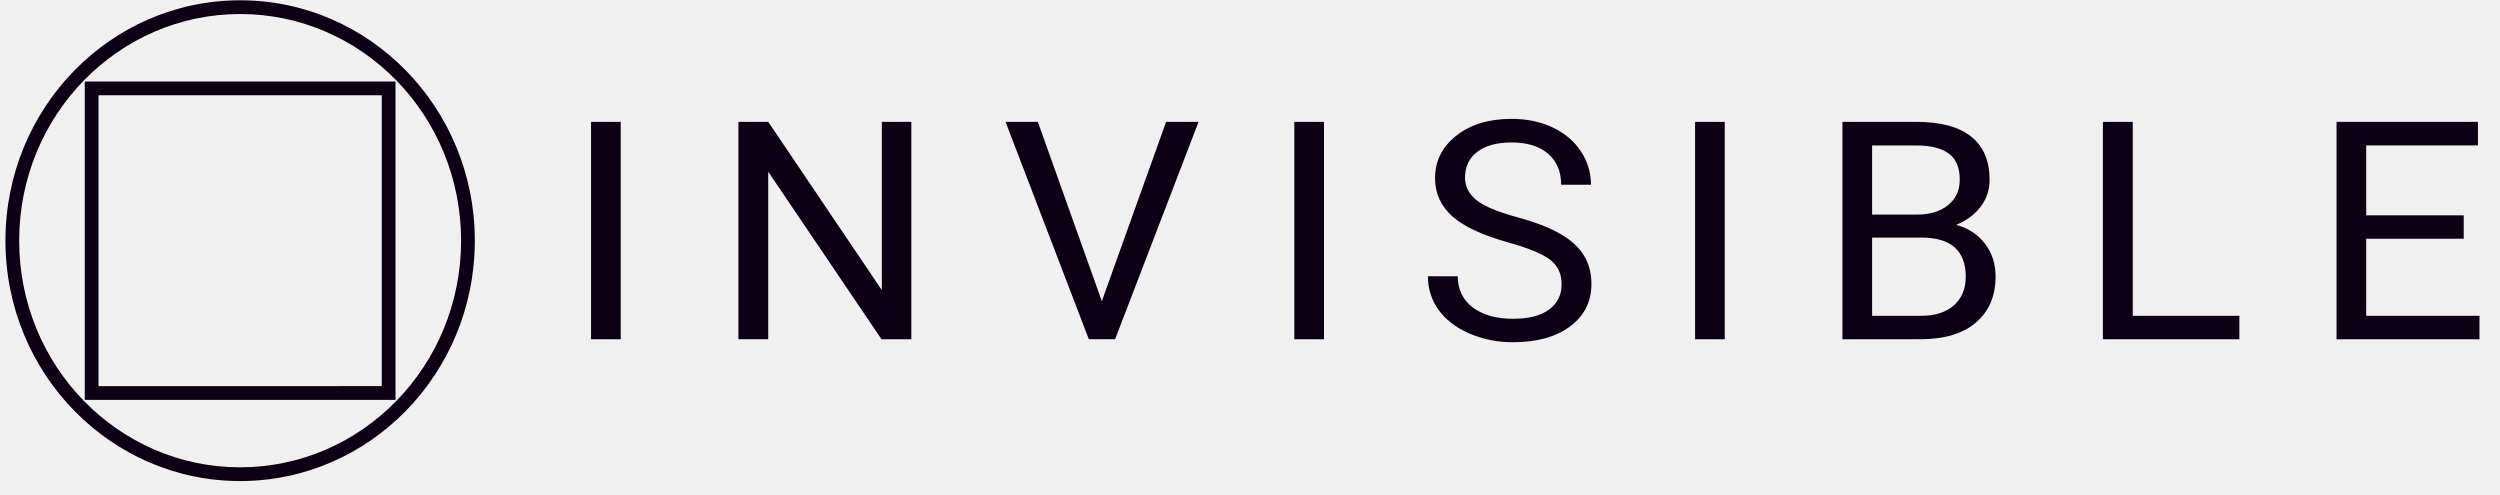
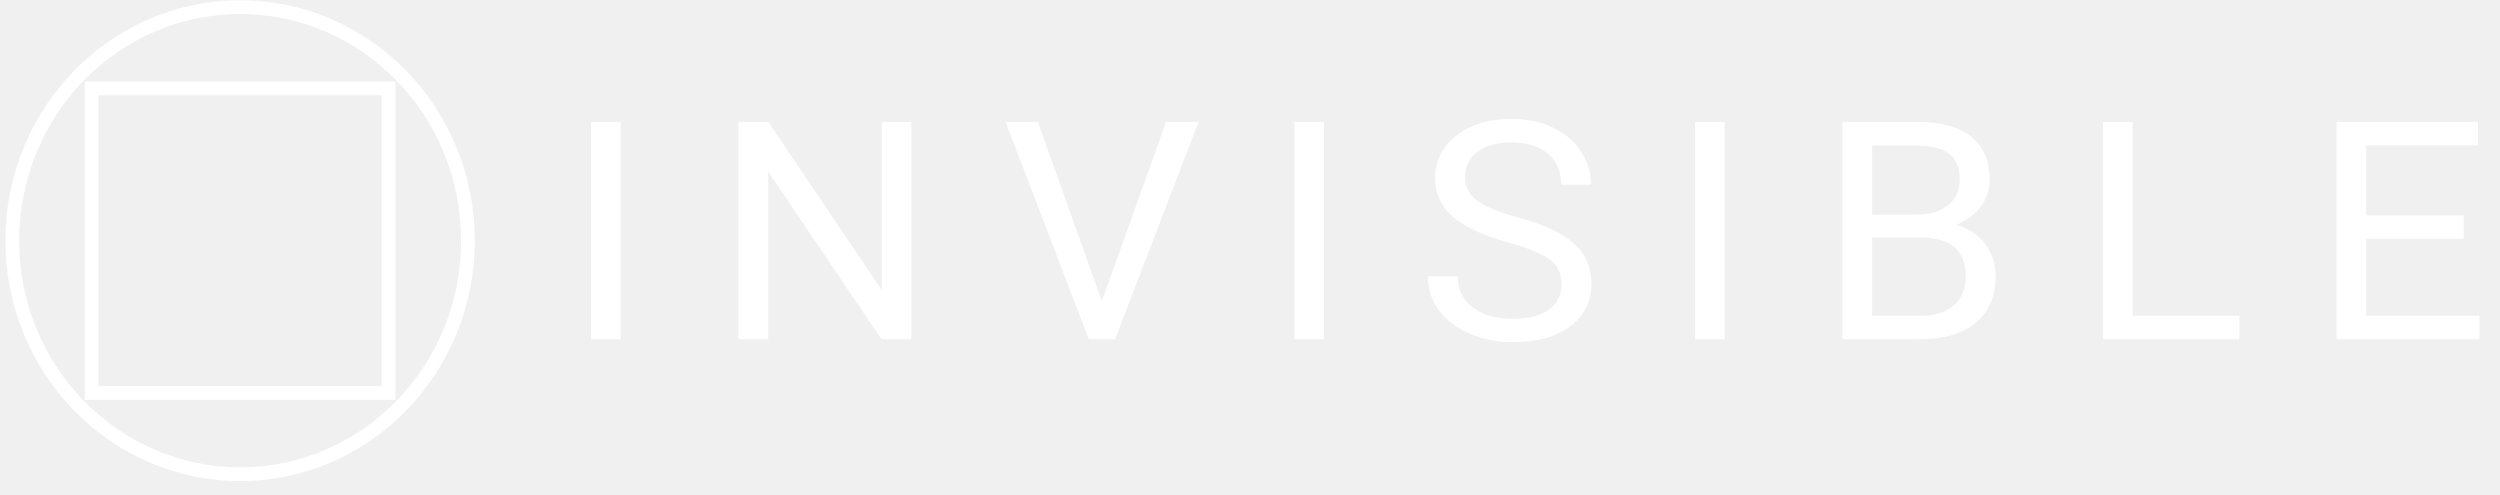
<svg xmlns="http://www.w3.org/2000/svg" width="182" height="36" fill="none" viewBox="0.5 0 182 36">
-   <path fill="#0C0114" fill-rule="evenodd" d="M17.982 1.021c-8.857 0-16.086 7.36-16.086 16.5s7.23 16.5 16.086 16.5 16.085-7.36 16.085-16.5-7.23-16.5-16.085-16.5M.896 17.521c0-9.67 7.655-17.5 17.086-17.5s17.085 7.83 17.085 17.5-7.655 17.5-17.085 17.5S.896 27.193.896 17.522m44.791 7.175h-2.16V8.87h2.16zm21.158 0h-2.171L56.427 12.5v12.196h-2.171V8.87h2.171l8.27 12.25V8.87h2.148zm13.868-2.772 4.68-13.054h2.362L81.68 24.696h-1.913L73.703 8.87h2.352zm16.173 2.772h-2.16V8.87h2.16zm13.395-7.055q-2.78-.771-4.05-1.89-1.26-1.131-1.26-2.783 0-1.87 1.541-3.087 1.553-1.23 4.028-1.229 1.687 0 3.004.63 1.327.63 2.047 1.74a4.3 4.3 0 0 1 .731 2.424h-2.171q0-1.435-.945-2.25-.945-.825-2.666-.826-1.598 0-2.498.685-.888.674-.889 1.88 0 .967.844 1.641.855.663 2.892 1.218 2.046.555 3.195 1.228 1.158.663 1.71 1.554.562.892.562 2.098 0 1.925-1.552 3.087-1.552 1.152-4.152 1.152a8 8 0 0 1-3.15-.62q-1.463-.63-2.261-1.717a4.1 4.1 0 0 1-.788-2.467h2.172q0 1.435 1.091 2.271 1.103.827 2.936.827 1.71 0 2.622-.674.91-.675.911-1.837 0-1.163-.844-1.794-.844-.641-3.06-1.26m15.78 7.055h-2.16V8.87h2.16zm8.568 0V8.87h5.355q2.668 0 4.005 1.065 1.351 1.064 1.351 3.152a3.17 3.17 0 0 1-.652 1.967q-.653.848-1.778 1.316 1.327.358 2.091 1.37.777 1 .777 2.39.001 2.13-1.429 3.348-1.428 1.218-4.039 1.218zm2.161-7.402v5.695h3.566q1.507 0 2.373-.75.878-.76.878-2.087 0-2.858-3.217-2.858zm0-1.674h3.261q1.42 0 2.262-.685.856-.685.856-1.859 0-1.305-.789-1.891-.786-.598-2.396-.598h-3.194zm18.975 7.37h7.761v1.706h-9.934V8.87h2.173zm24.094-5.61h-7.1v5.61h8.247v1.706H170.6V8.87h10.294v1.717h-8.135v5.087h7.1zM7.172 5.935h-.5v23.174h22.62V5.934zm.5 22.174V6.934h20.62v21.174z" clip-rule="evenodd" />
+   <path fill="#fff" fill-rule="evenodd" d="M17.982 1.021c-8.857 0-16.086 7.36-16.086 16.5s7.23 16.5 16.086 16.5 16.085-7.36 16.085-16.5-7.23-16.5-16.085-16.5M.896 17.521c0-9.67 7.655-17.5 17.086-17.5s17.085 7.83 17.085 17.5-7.655 17.5-17.085 17.5S.896 27.193.896 17.522m44.791 7.175h-2.16V8.87h2.16zm21.158 0h-2.171L56.427 12.5v12.196h-2.171V8.87h2.171l8.27 12.25V8.87h2.148zm13.868-2.772 4.68-13.054h2.362L81.68 24.696h-1.913L73.703 8.87h2.352zm16.173 2.772h-2.16V8.87h2.16zm13.395-7.055q-2.78-.771-4.05-1.89-1.26-1.131-1.26-2.783 0-1.87 1.541-3.087 1.553-1.23 4.028-1.229 1.687 0 3.004.63 1.327.63 2.047 1.74a4.3 4.3 0 0 1 .731 2.424h-2.171q0-1.435-.945-2.25-.945-.825-2.666-.826-1.598 0-2.498.685-.888.674-.889 1.88 0 .967.844 1.641.855.663 2.892 1.218 2.046.555 3.195 1.228 1.158.663 1.71 1.554.562.892.562 2.098 0 1.925-1.552 3.087-1.552 1.152-4.152 1.152a8 8 0 0 1-3.15-.62q-1.463-.63-2.261-1.717a4.1 4.1 0 0 1-.788-2.467h2.172q0 1.435 1.091 2.271 1.103.827 2.936.827 1.71 0 2.622-.674.91-.675.911-1.837 0-1.163-.844-1.794-.844-.641-3.06-1.26m15.78 7.055h-2.16V8.87h2.16zm8.568 0V8.87h5.355q2.668 0 4.005 1.065 1.351 1.064 1.351 3.152a3.17 3.17 0 0 1-.652 1.967q-.653.848-1.778 1.316 1.327.358 2.091 1.37.777 1 .777 2.39.001 2.13-1.429 3.348-1.428 1.218-4.039 1.218zm2.161-7.402v5.695h3.566q1.507 0 2.373-.75.878-.76.878-2.087 0-2.858-3.217-2.858zm0-1.674h3.261q1.42 0 2.262-.685.856-.685.856-1.859 0-1.305-.789-1.891-.786-.598-2.396-.598h-3.194zm18.975 7.37h7.761v1.706h-9.934V8.87h2.173zm24.094-5.61h-7.1v5.61h8.247v1.706H170.6V8.87h10.294v1.717h-8.135v5.087h7.1zM7.172 5.935h-.5v23.174h22.62V5.934zm.5 22.174V6.934h20.62v21.174z" clip-rule="evenodd" />
</svg>
